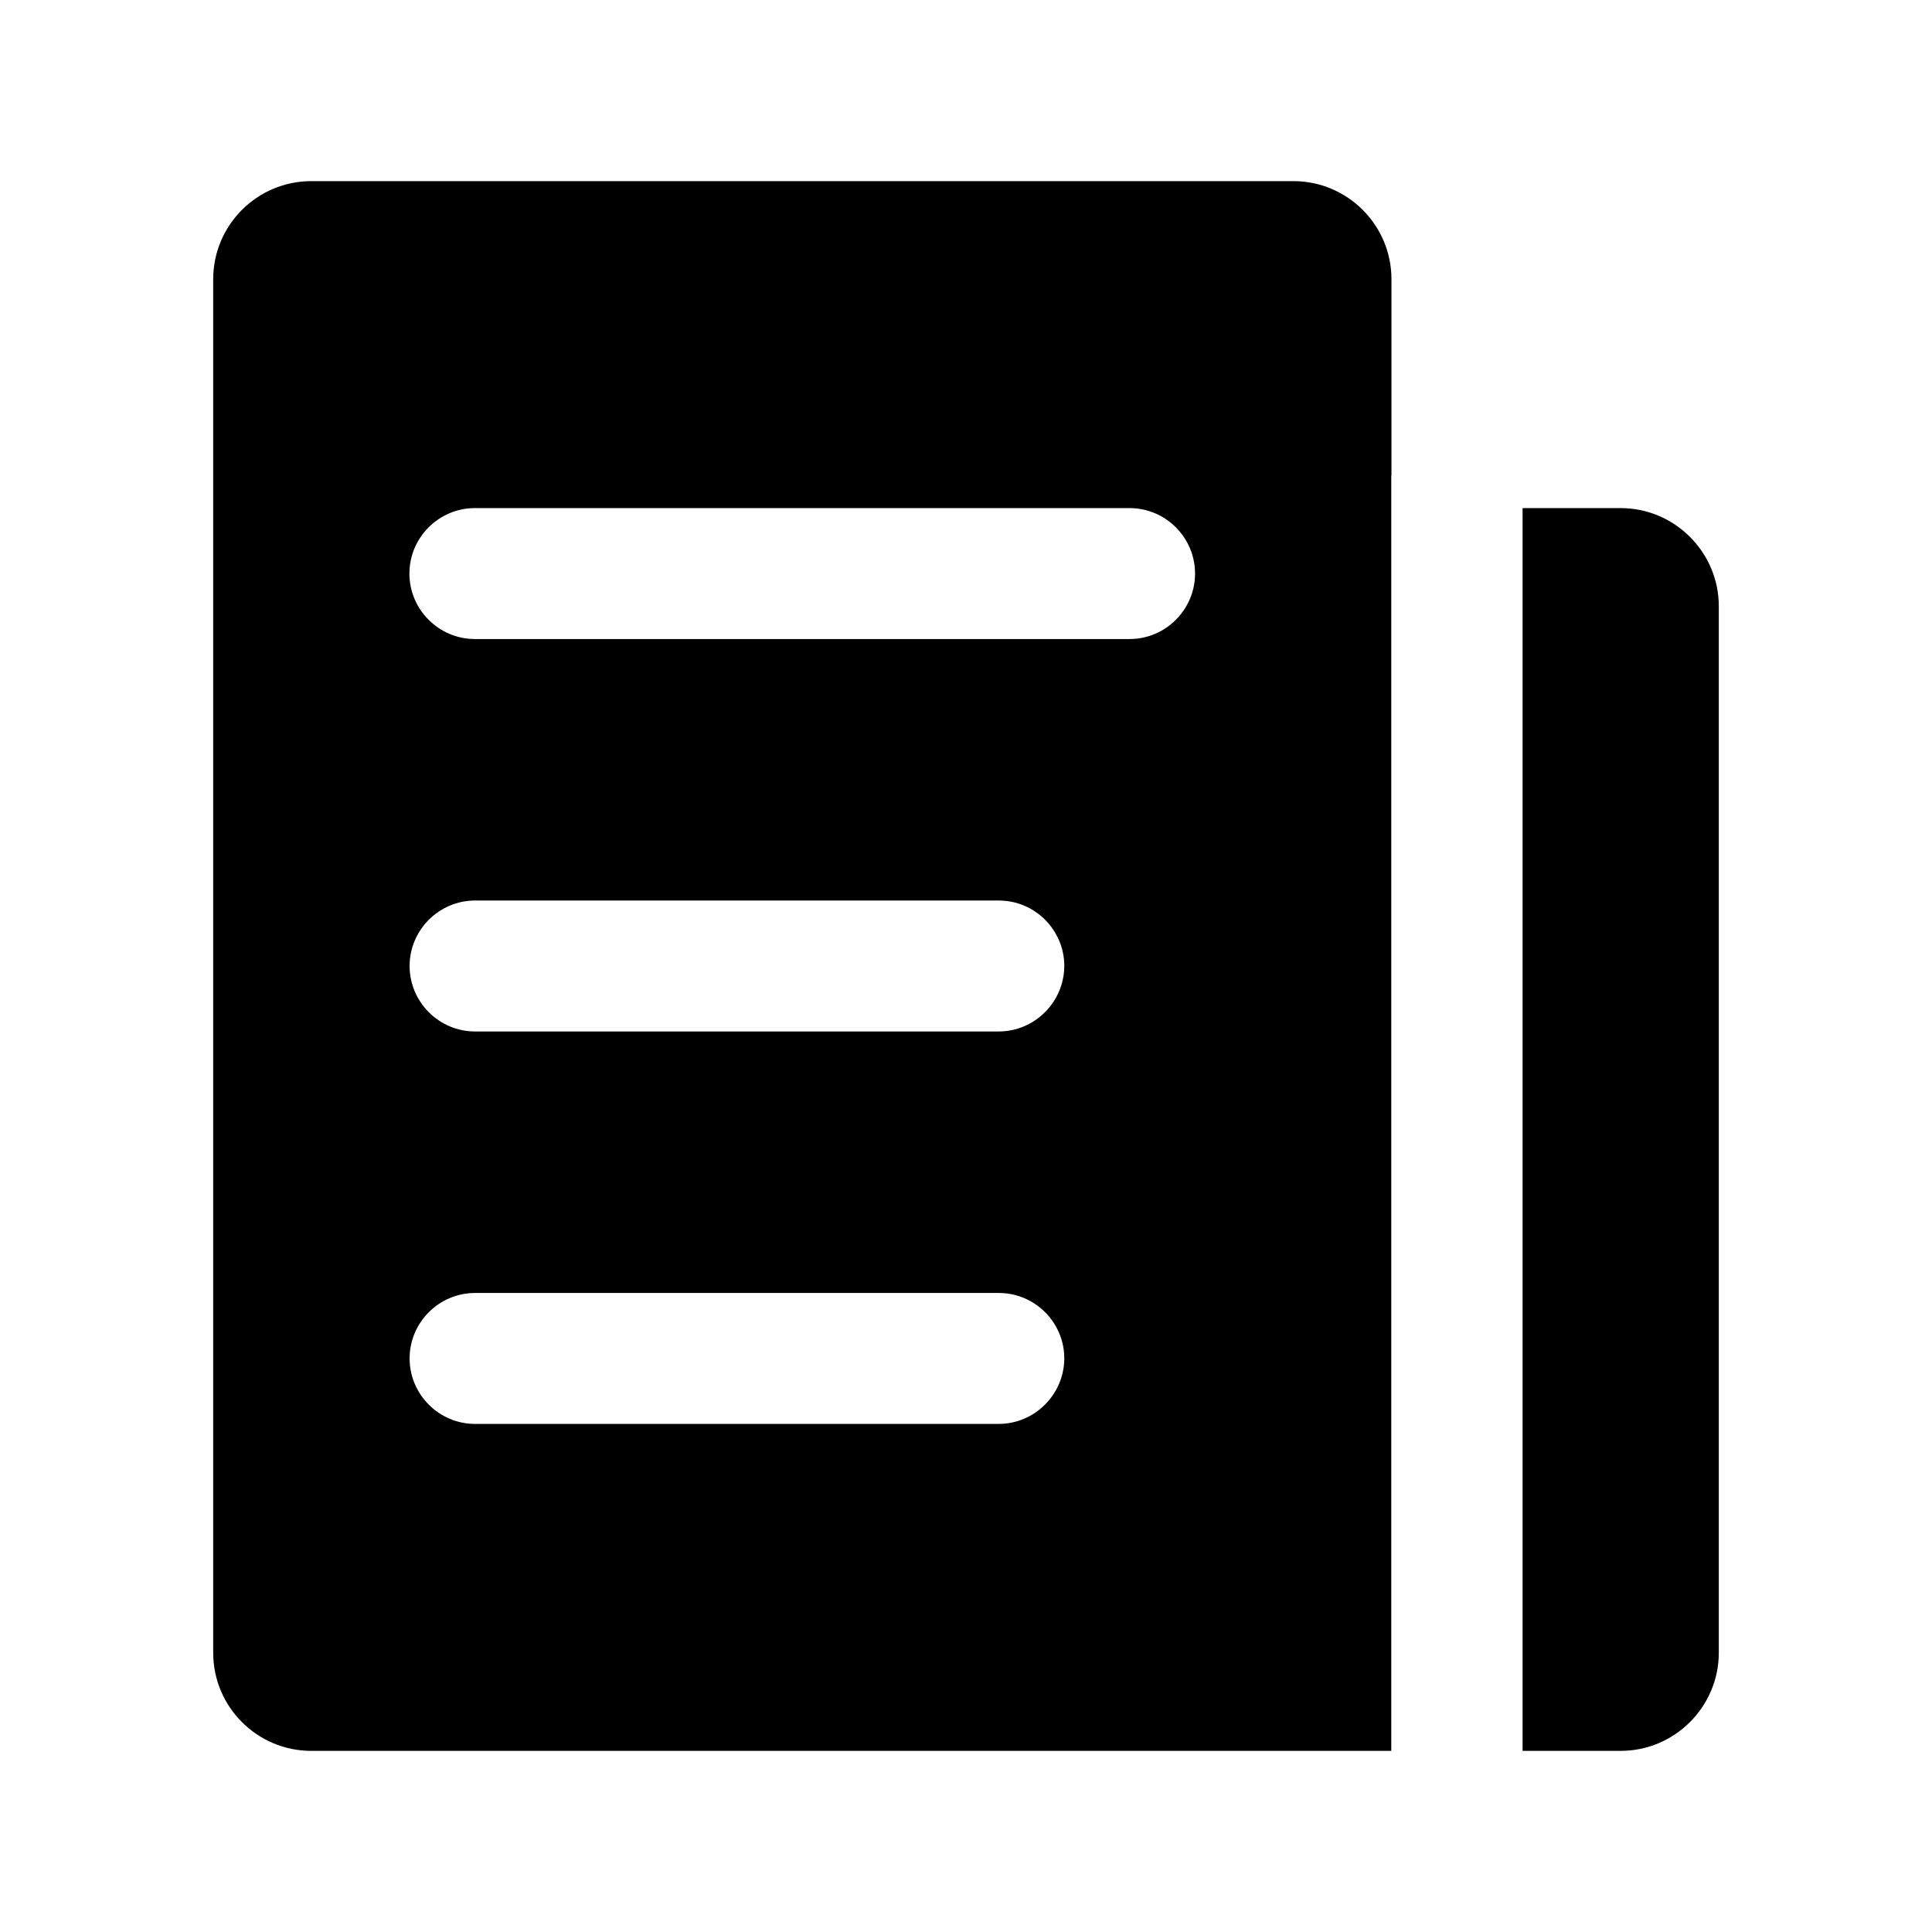
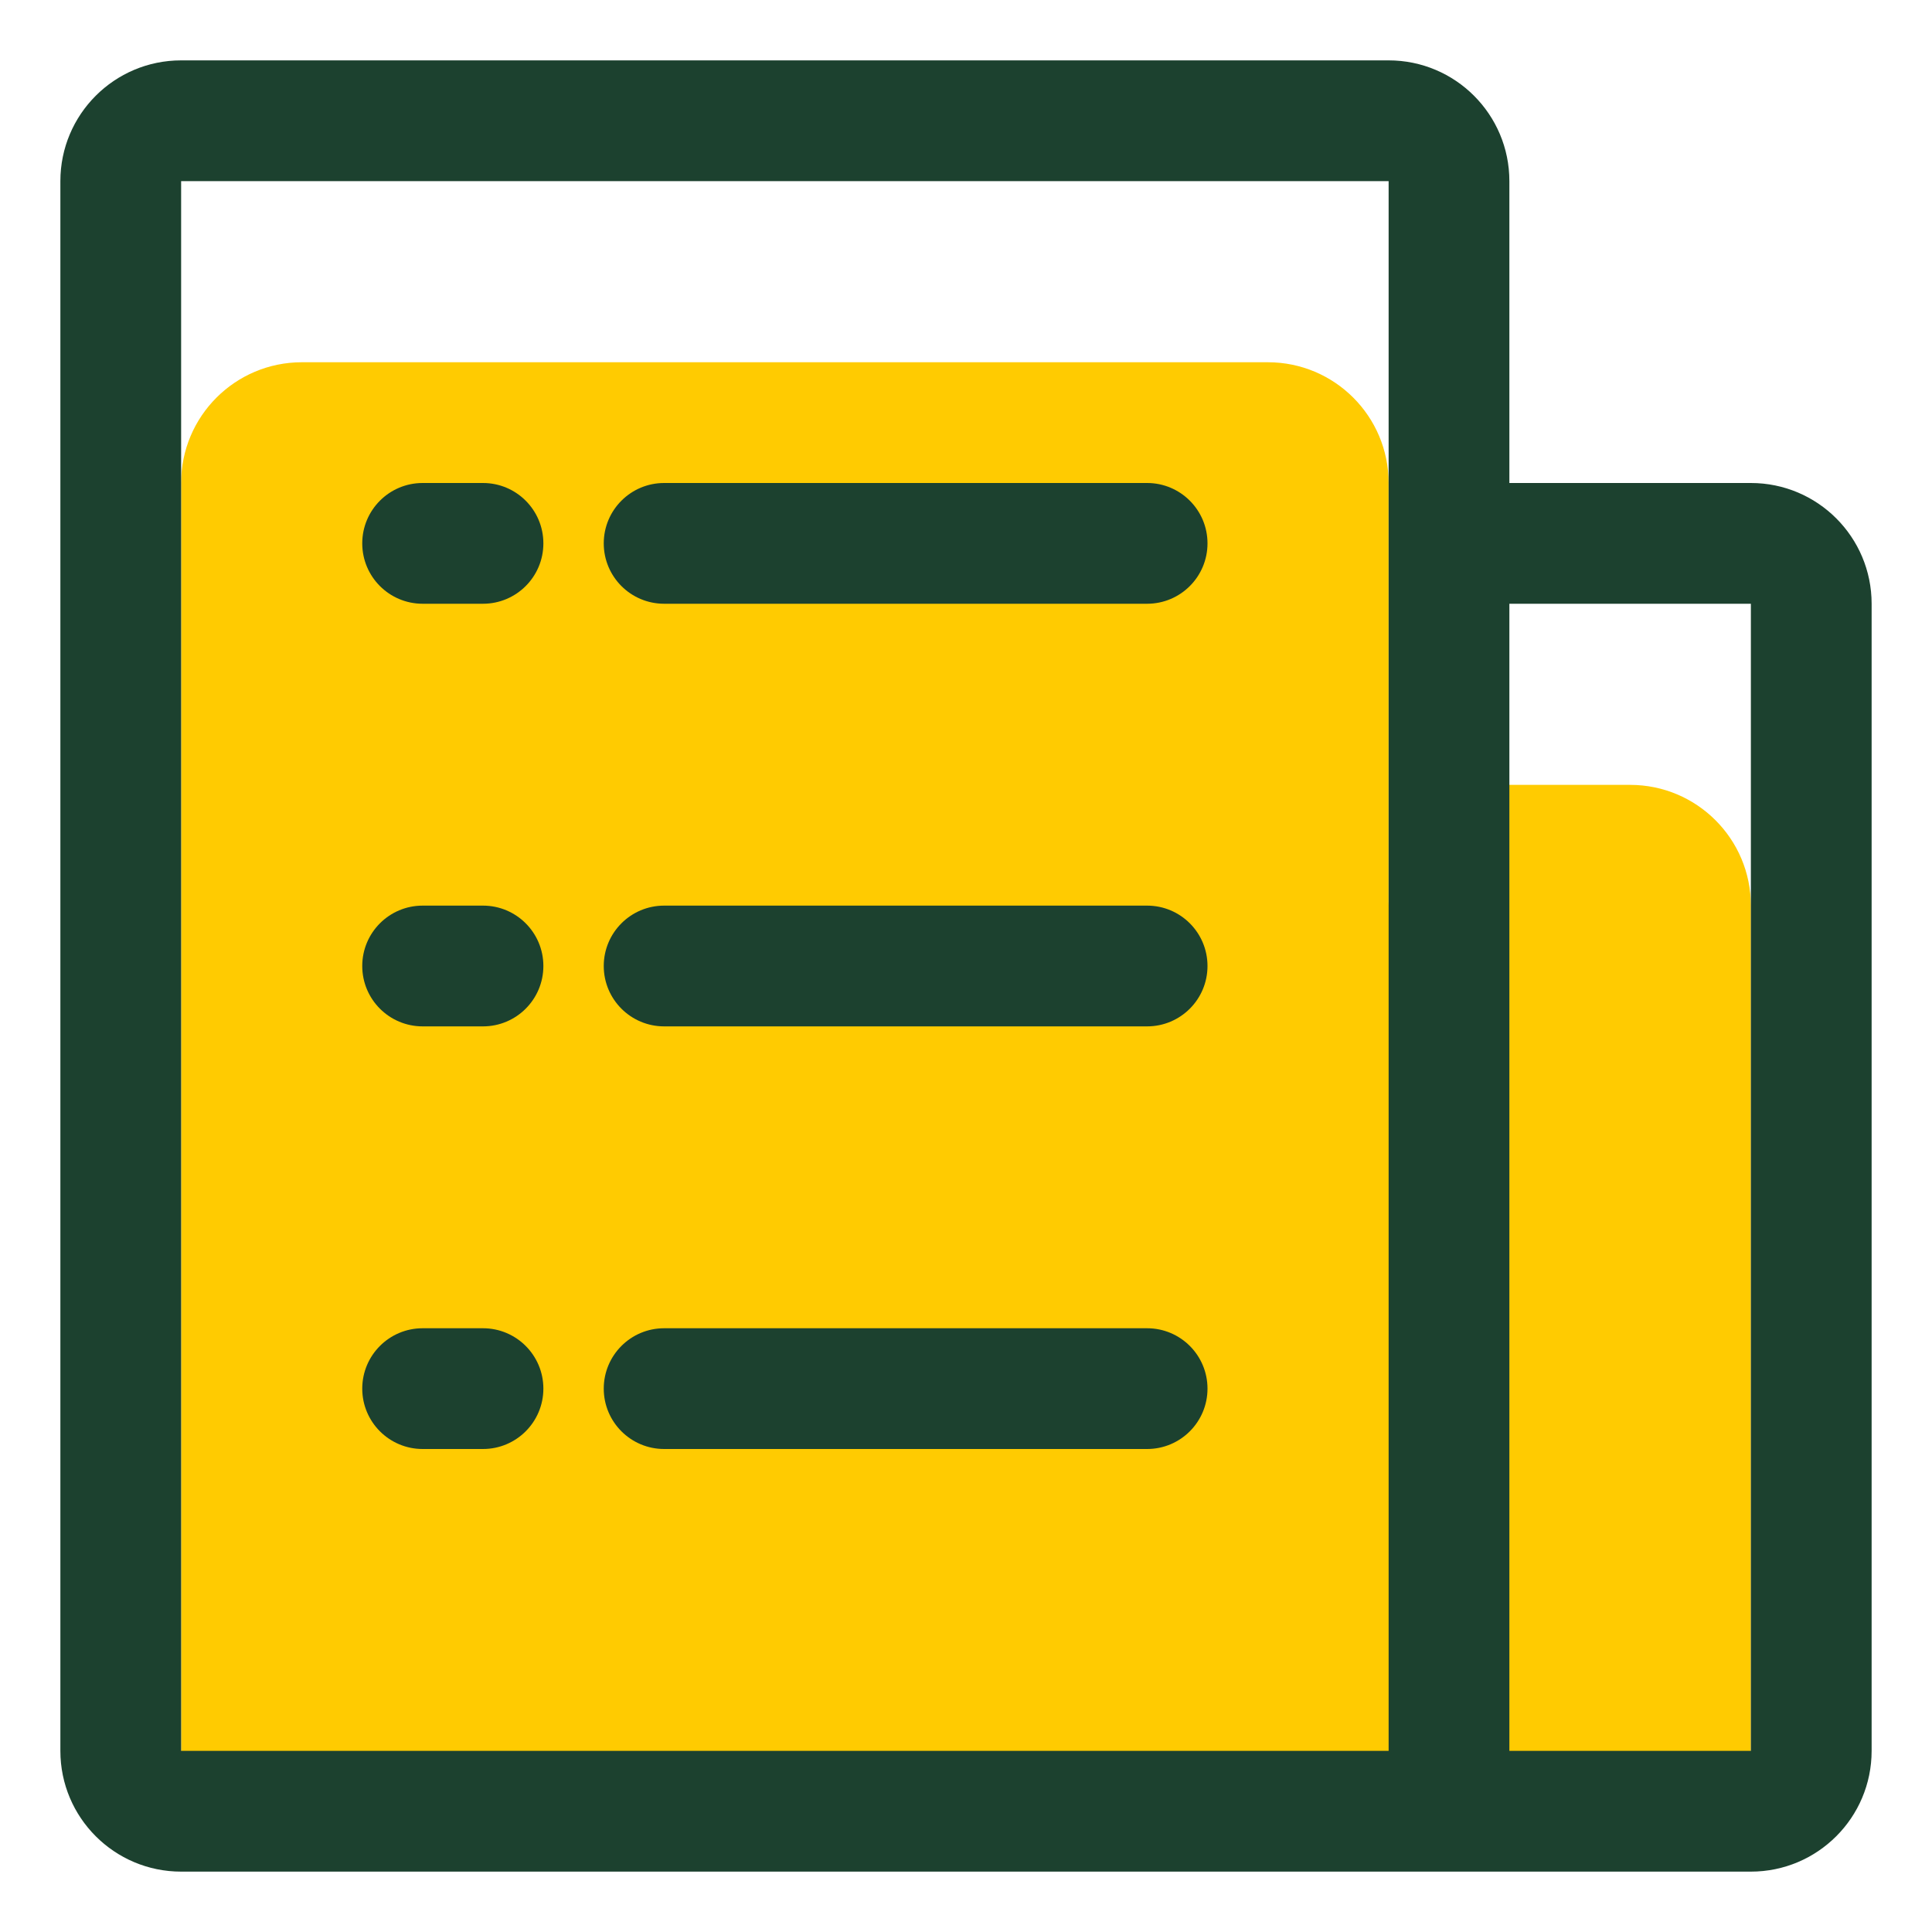
- <svg xmlns="http://www.w3.org/2000/svg" t="1774538078438" class="icon" viewBox="0 0 1024 1024" version="1.1" p-id="6542" width="200" height="200">
-   <path d="M737.5 252V148c0-28.7-23.3-52-52-52H165c-28.7 0-52 23.3-52 52v728c0 28.7 23.3 52 52 52h572.4V252zM529.3 754.7H251.8c-19.1 0-34.7-15.6-34.7-34.7s15.6-34.7 34.7-34.7h277.6c19.1 0 34.7 15.6 34.7 34.7-0.1 19.1-15.7 34.7-34.8 34.7z m0-208H251.8c-19.1 0-34.7-15.6-34.7-34.7s15.6-34.7 34.7-34.7h277.6c19.1 0 34.7 15.6 34.7 34.7-0.1 19.1-15.7 34.7-34.8 34.7z m69.4-208h-347c-19.1 0-34.7-15.6-34.7-34.7s15.6-34.7 34.7-34.7h347c19.1 0 34.7 15.6 34.7 34.7s-15.6 34.7-34.7 34.7zM859 269.3h-52V928h52c28.6 0 52-23.4 52-52V321.3c0-28.6-23.4-52-52-52z" p-id="6543" />
+ <svg xmlns="http://www.w3.org/2000/svg" t="1783437219272" class="icon" viewBox="0 0 1024 1024" version="1.1" p-id="10308" width="200" height="200">
+   <path d="M736 480a64 64 0 0 1 64-64h64a64 64 0 0 1 64 64v480H96V256a64 64 0 0 1 64-64h512a64 64 0 0 1 64 64v224z" fill="#FFCB01" p-id="10309" />
+   <path d="M800 256h128a64 64 0 0 1 64 64v608a64 64 0 0 1-64 64H96a64 64 0 0 1-64-64V96a64 64 0 0 1 64-64h640a64 64 0 0 1 64 64v160z m0 64v608h128V320h-128z m-64-64V96H96v832h640V256zM352 256h256a32 32 0 0 1 0 64h-256a32 32 0 0 1 0-64zM224 256h32a32 32 0 1 1 0 64H224a32 32 0 1 1 0-64z m128 448h256a32 32 0 0 1 0 64h-256a32 32 0 0 1 0-64z m-128 0h32a32 32 0 0 1 0 64H224a32 32 0 0 1 0-64z m128-224h256a32 32 0 0 1 0 64h-256a32 32 0 0 1 0-64z m-128 0h32a32 32 0 0 1 0 64H224a32 32 0 0 1 0-64z" fill="#1C412F" p-id="10310" />
</svg>
